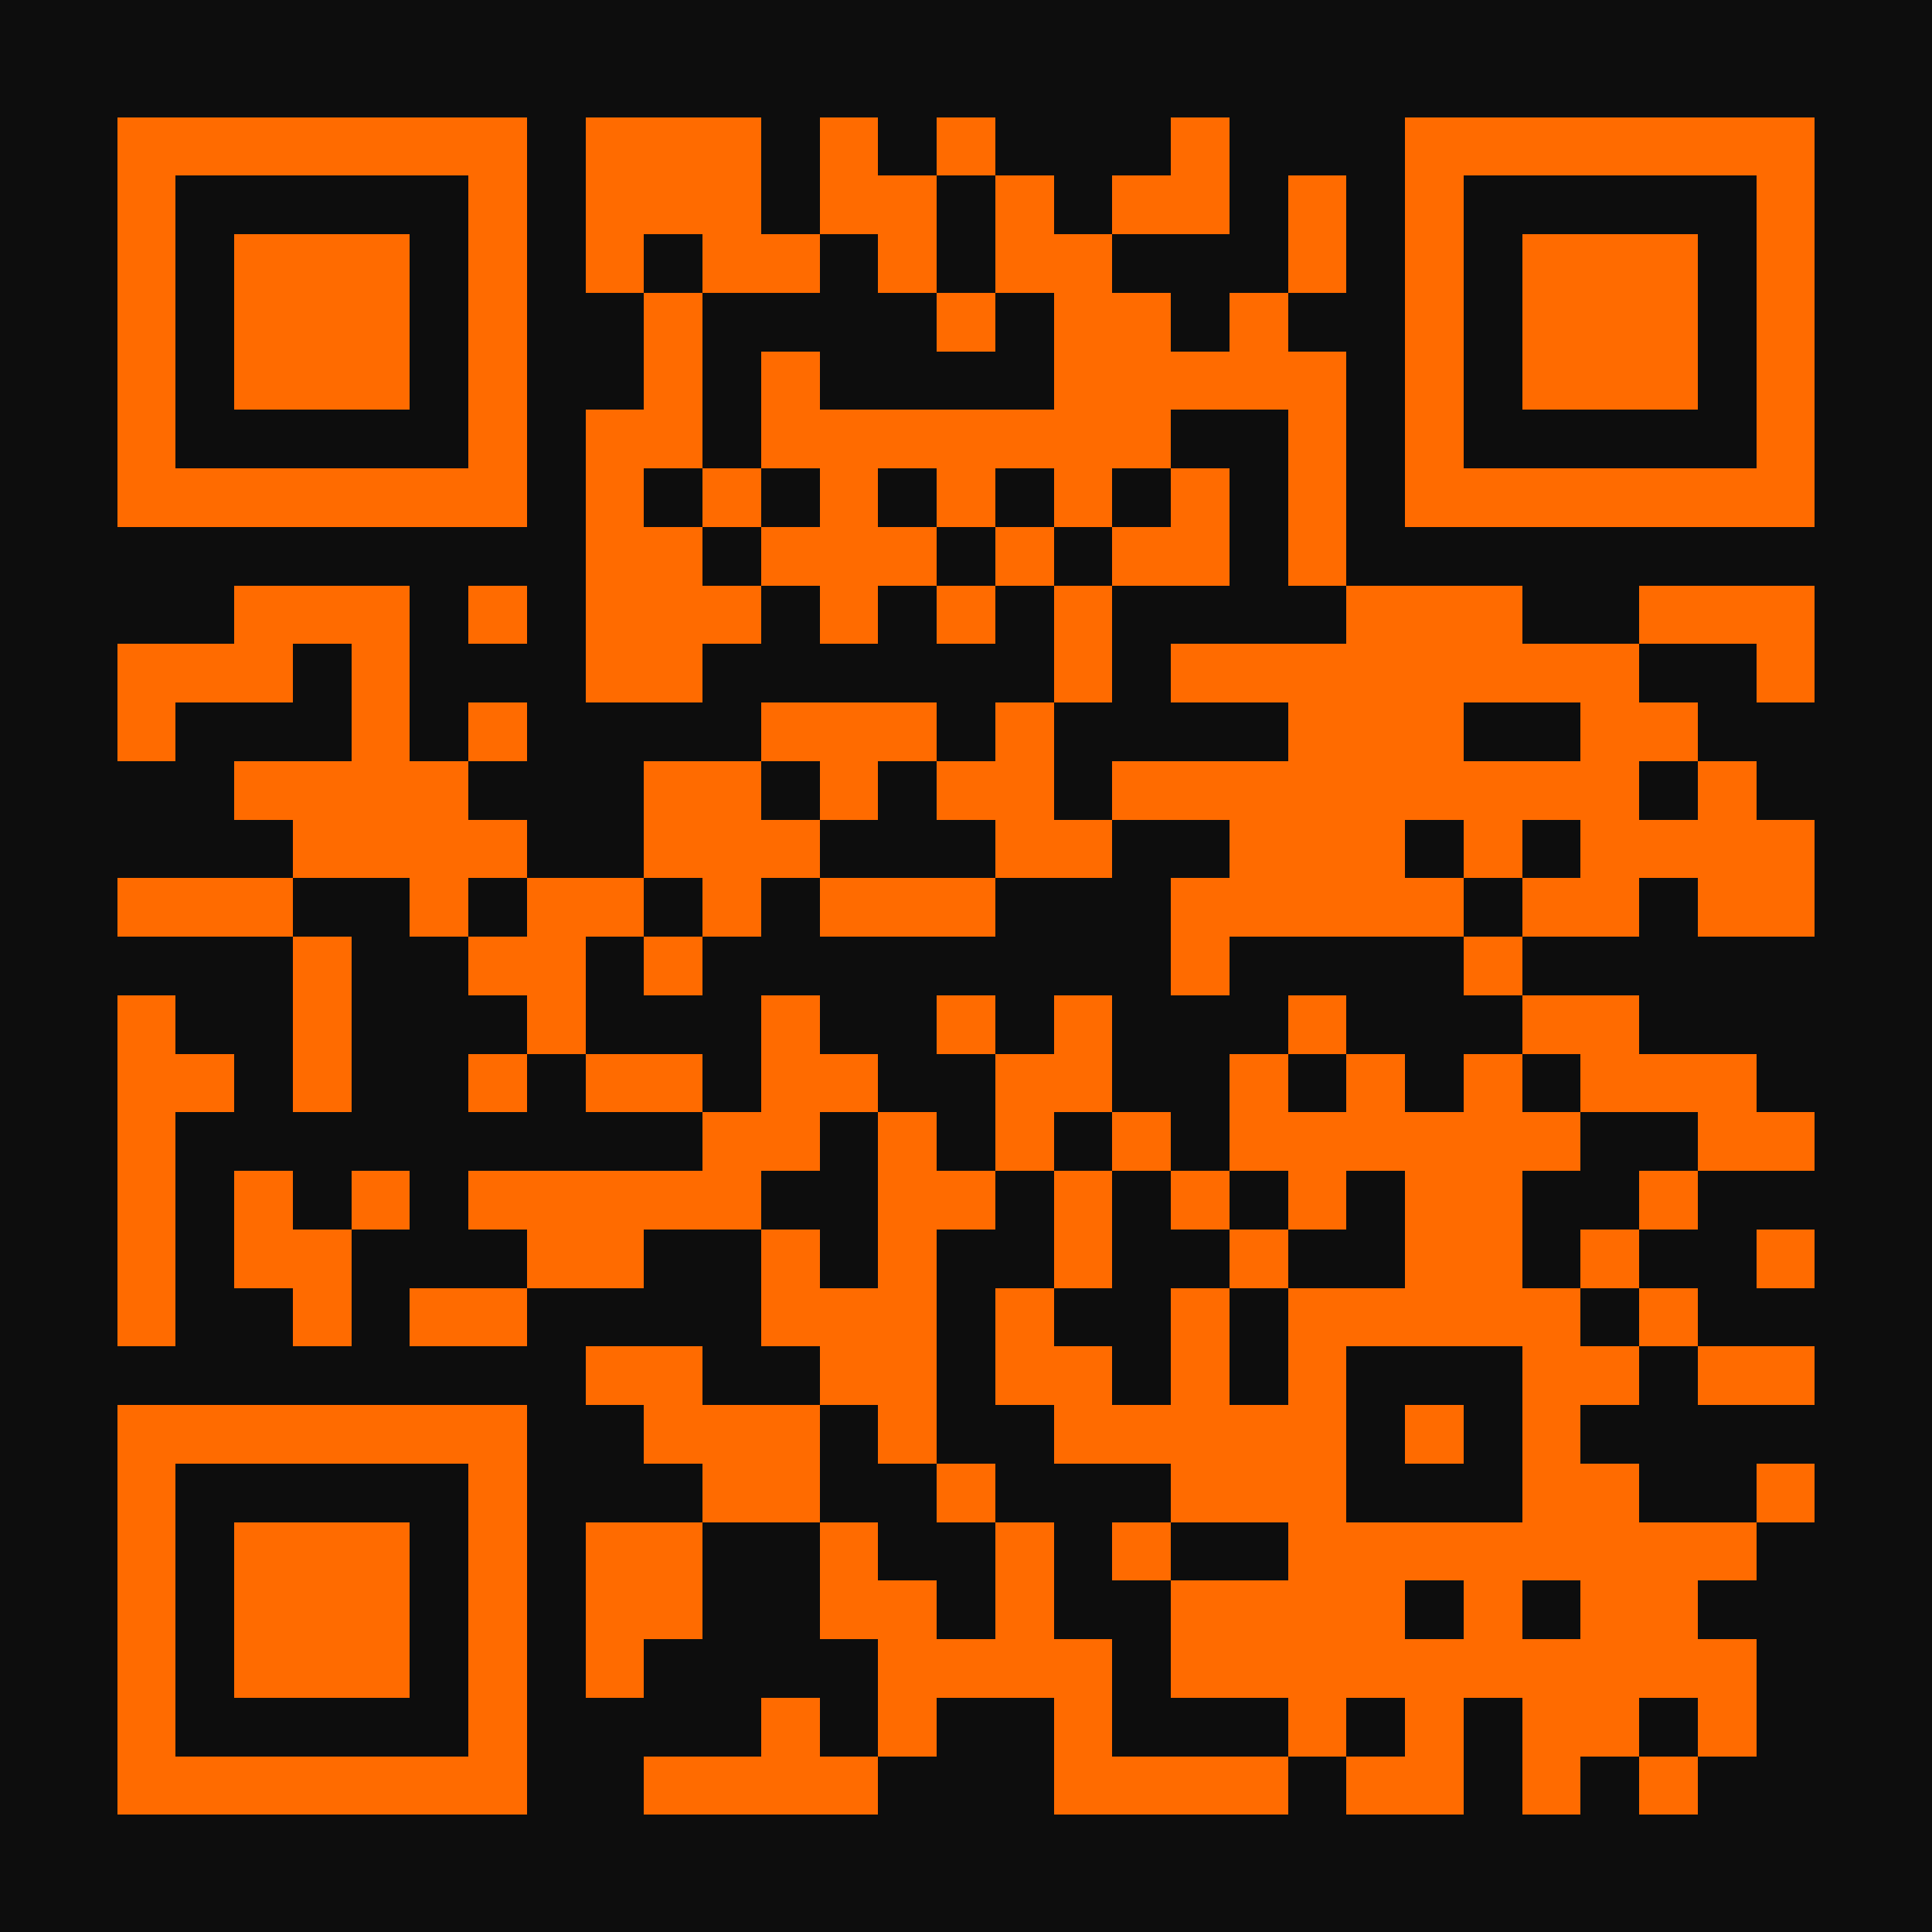
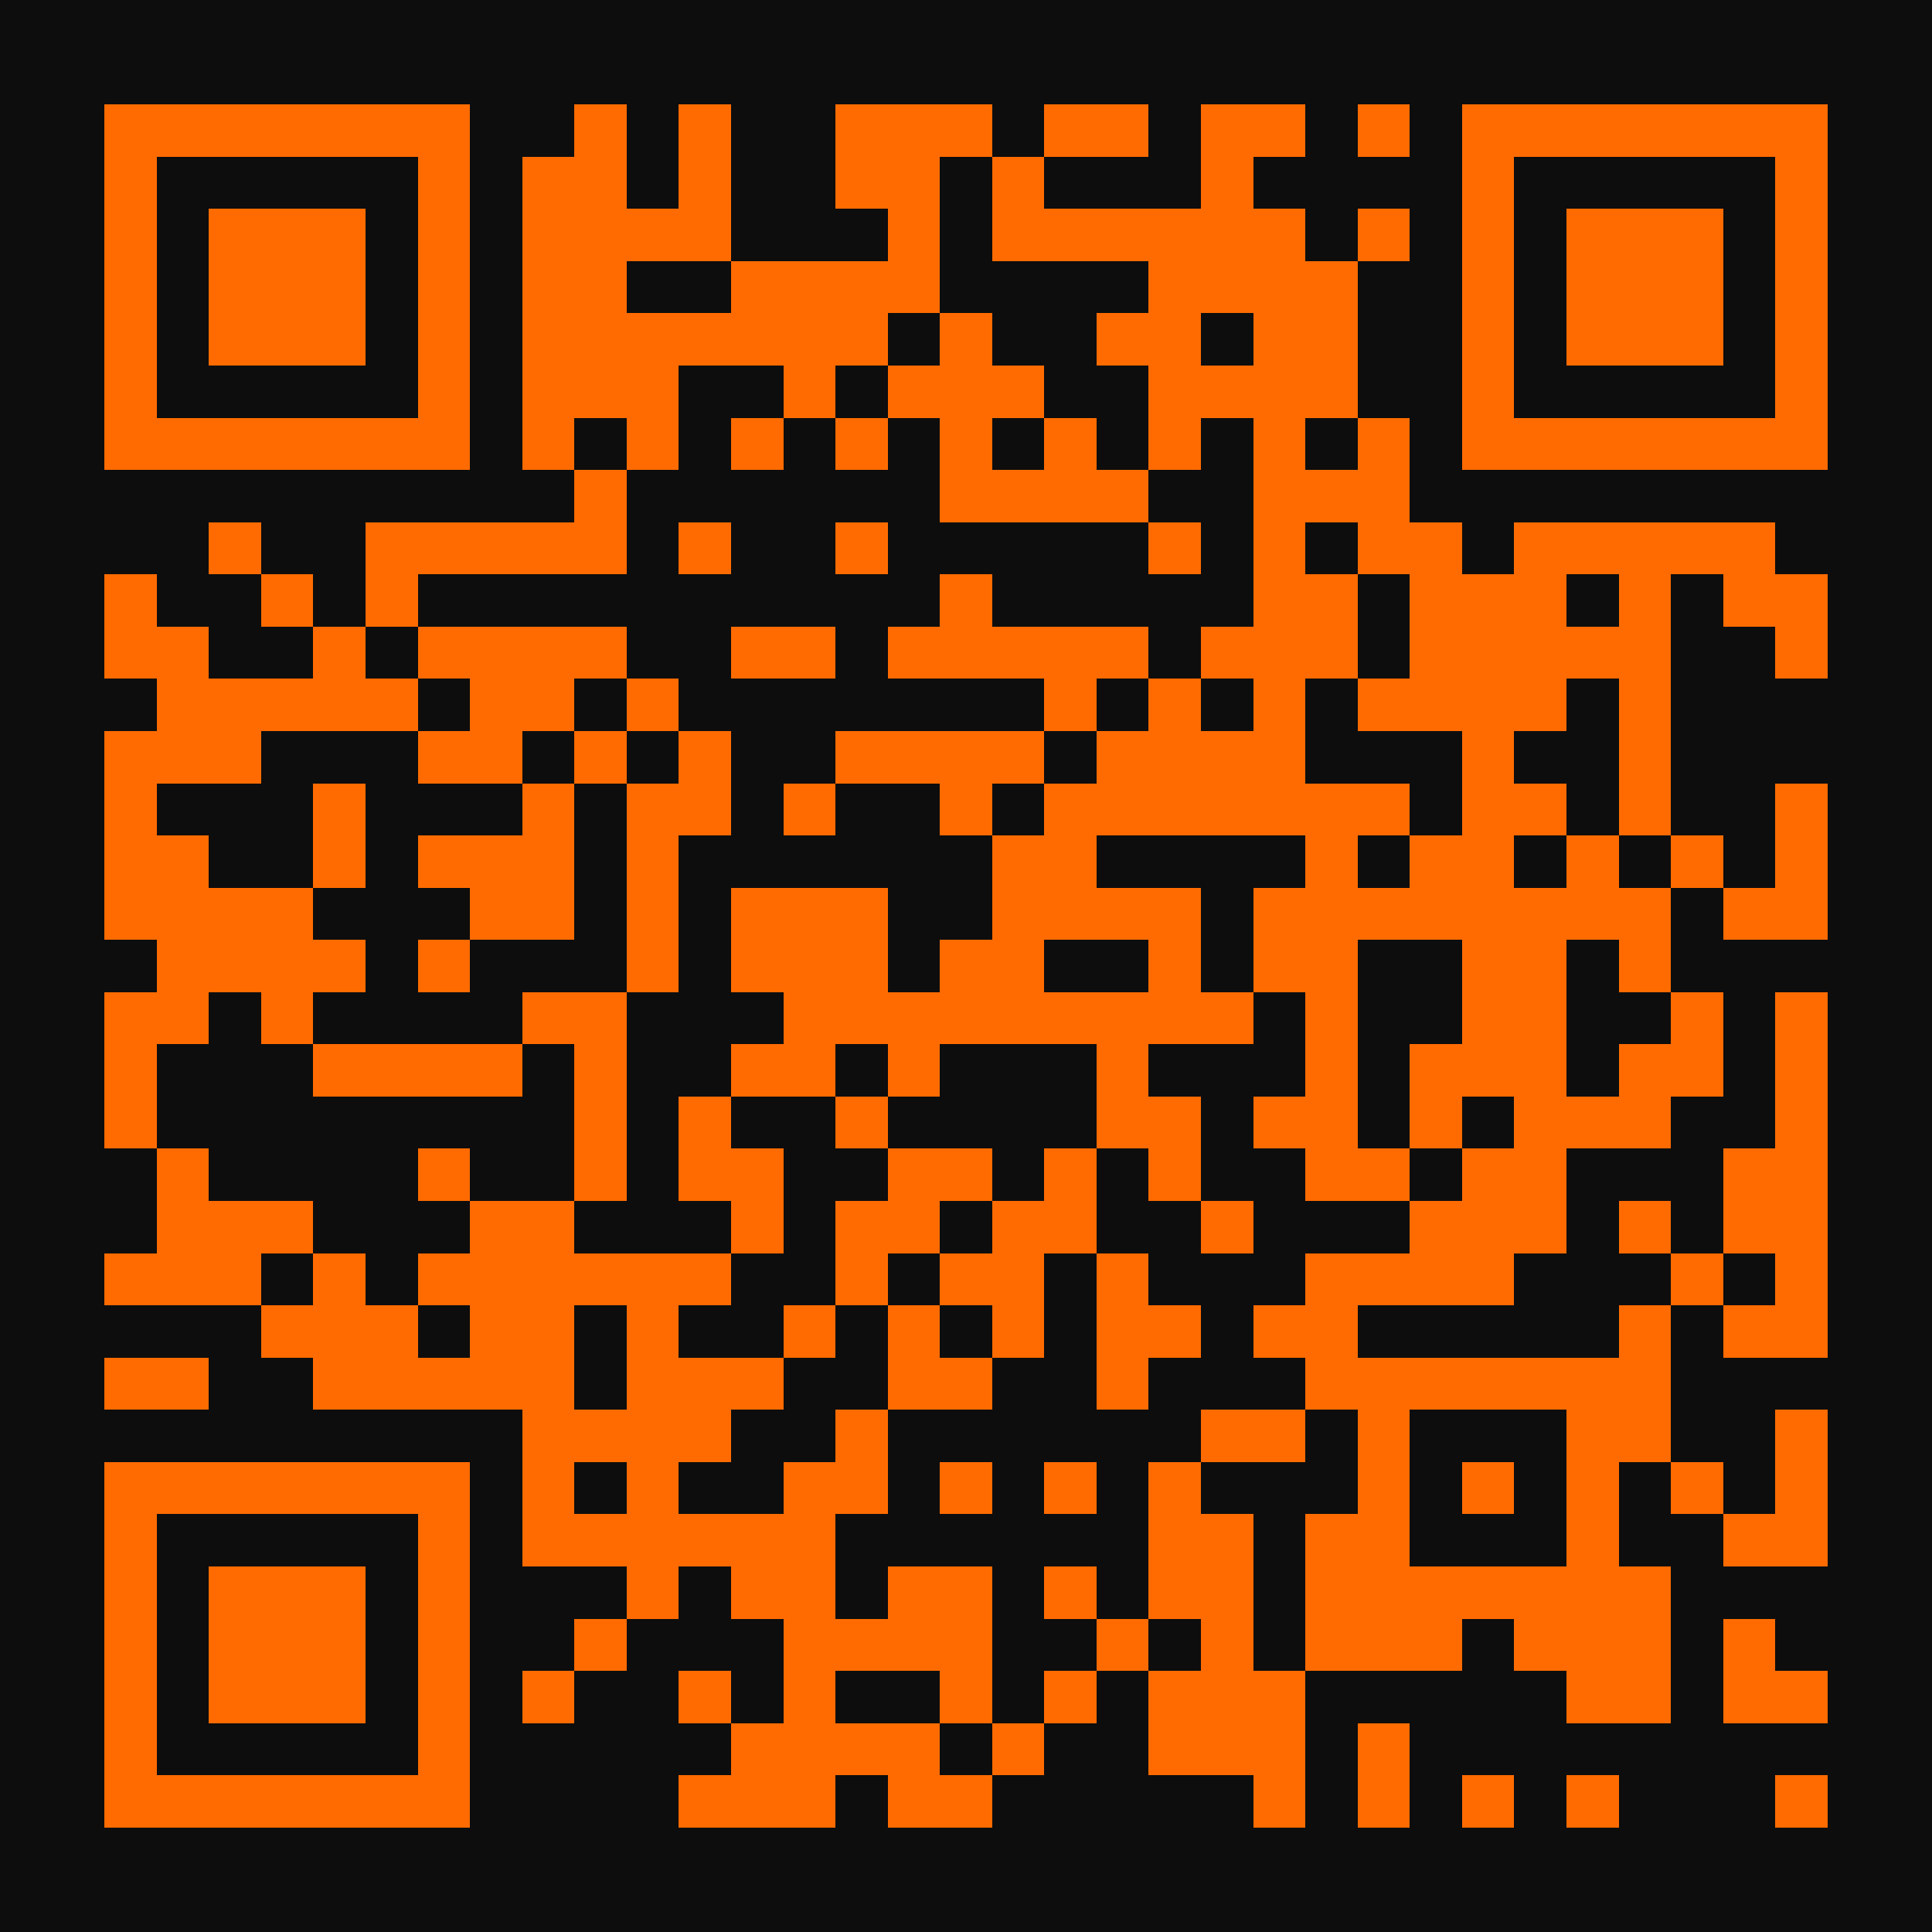
- <svg xmlns="http://www.w3.org/2000/svg" viewBox="0 0 33 33" shape-rendering="crispEdges">
-   <path fill="#0d0d0d" d="M0 0h33v33H0z" />
-   <path stroke="#FF6B00" d="M2 2.5h7m1 0h3m1 0h1m1 0h1m3 0h1m3 0h7M2 3.5h1m5 0h1m1 0h3m1 0h2m1 0h1m1 0h2m1 0h1m1 0h1m5 0h1M2 4.5h1m1 0h3m1 0h1m1 0h1m1 0h2m1 0h1m1 0h2m3 0h1m1 0h1m1 0h3m1 0h1M2 5.5h1m1 0h3m1 0h1m2 0h1m4 0h1m1 0h2m1 0h1m2 0h1m1 0h3m1 0h1M2 6.5h1m1 0h3m1 0h1m2 0h1m1 0h1m4 0h5m1 0h1m1 0h3m1 0h1M2 7.5h1m5 0h1m1 0h2m1 0h7m2 0h1m1 0h1m5 0h1M2 8.5h7m1 0h1m1 0h1m1 0h1m1 0h1m1 0h1m1 0h1m1 0h1m1 0h7M10 9.5h2m1 0h3m1 0h1m1 0h2m1 0h1M4 10.5h3m1 0h1m1 0h3m1 0h1m1 0h1m1 0h1m4 0h3m2 0h3M2 11.5h3m1 0h1m3 0h2m6 0h1m1 0h8m2 0h1M2 12.5h1m3 0h1m1 0h1m4 0h3m1 0h1m4 0h3m2 0h2M4 13.5h4m3 0h2m1 0h1m1 0h2m1 0h9m1 0h1M5 14.5h4m2 0h3m3 0h2m2 0h3m1 0h1m1 0h4M2 15.5h3m2 0h1m1 0h2m1 0h1m1 0h3m3 0h5m1 0h2m1 0h2M5 16.5h1m2 0h2m1 0h1m8 0h1m4 0h1M2 17.5h1m2 0h1m3 0h1m3 0h1m2 0h1m1 0h1m3 0h1m3 0h2M2 18.5h2m1 0h1m2 0h1m1 0h2m1 0h2m2 0h2m2 0h1m1 0h1m1 0h1m1 0h3M2 19.5h1m9 0h2m1 0h1m1 0h1m1 0h1m1 0h6m2 0h2M2 20.5h1m1 0h1m1 0h1m1 0h5m2 0h2m1 0h1m1 0h1m1 0h1m1 0h2m2 0h1M2 21.5h1m1 0h2m3 0h2m2 0h1m1 0h1m2 0h1m2 0h1m2 0h2m1 0h1m2 0h1M2 22.5h1m2 0h1m1 0h2m4 0h3m1 0h1m2 0h1m1 0h5m1 0h1M10 23.5h2m2 0h2m1 0h2m1 0h1m1 0h1m3 0h2m1 0h2M2 24.5h7m2 0h3m1 0h1m2 0h5m1 0h1m1 0h1M2 25.5h1m5 0h1m3 0h2m2 0h1m3 0h3m3 0h2m2 0h1M2 26.5h1m1 0h3m1 0h1m1 0h2m2 0h1m2 0h1m1 0h1m2 0h8M2 27.5h1m1 0h3m1 0h1m1 0h2m2 0h2m1 0h1m2 0h4m1 0h1m1 0h2M2 28.5h1m1 0h3m1 0h1m1 0h1m4 0h4m1 0h10M2 29.5h1m5 0h1m4 0h1m1 0h1m2 0h1m3 0h1m1 0h1m1 0h2m1 0h1M2 30.5h7m2 0h4m3 0h4m1 0h2m1 0h1m1 0h1" />
+ <svg xmlns="http://www.w3.org/2000/svg" viewBox="0 0 37 37" shape-rendering="crispEdges">
+   <path fill="#0d0d0d" d="M0 0h37v37H0z" />
+   <path stroke="#FF6B00" d="M2 2.5h7m2 0h1m1 0h1m2 0h3m1 0h2m1 0h2m1 0h1m1 0h7M2 3.5h1m5 0h1m1 0h2m1 0h1m2 0h2m1 0h1m3 0h1m4 0h1m5 0h1M2 4.5h1m1 0h3m1 0h1m1 0h4m3 0h1m1 0h6m1 0h1m1 0h1m1 0h3m1 0h1M2 5.5h1m1 0h3m1 0h1m1 0h2m2 0h4m4 0h4m2 0h1m1 0h3m1 0h1M2 6.5h1m1 0h3m1 0h1m1 0h7m1 0h1m2 0h2m1 0h2m2 0h1m1 0h3m1 0h1M2 7.5h1m5 0h1m1 0h3m2 0h1m1 0h3m2 0h4m2 0h1m5 0h1M2 8.5h7m1 0h1m1 0h1m1 0h1m1 0h1m1 0h1m1 0h1m1 0h1m1 0h1m1 0h1m1 0h7M11 9.5h1m6 0h4m2 0h3M4 10.5h1m2 0h5m1 0h1m2 0h1m5 0h1m1 0h1m1 0h2m1 0h5M2 11.5h1m2 0h1m1 0h1m10 0h1m5 0h2m1 0h3m1 0h1m1 0h2M2 12.5h2m2 0h1m1 0h4m2 0h2m1 0h5m1 0h3m1 0h5m2 0h1M3 13.5h5m1 0h2m1 0h1m7 0h1m1 0h1m1 0h1m1 0h4m1 0h1M2 14.5h3m3 0h2m1 0h1m1 0h1m2 0h4m1 0h4m3 0h1m2 0h1M2 15.5h1m3 0h1m3 0h1m1 0h2m1 0h1m2 0h1m1 0h7m1 0h2m1 0h1m2 0h1M2 16.5h2m2 0h1m1 0h3m1 0h1m6 0h2m4 0h1m1 0h2m1 0h1m1 0h1m1 0h1M2 17.5h4m3 0h2m1 0h1m1 0h3m2 0h4m1 0h8m1 0h2M3 18.5h4m1 0h1m3 0h1m1 0h3m1 0h2m2 0h1m1 0h2m2 0h2m1 0h1M2 19.5h2m1 0h1m4 0h2m3 0h9m1 0h1m2 0h2m2 0h1m1 0h1M2 20.5h1m3 0h4m1 0h1m2 0h2m1 0h1m3 0h1m3 0h1m1 0h3m1 0h2m1 0h1M2 21.5h1m8 0h1m1 0h1m2 0h1m4 0h2m1 0h2m1 0h1m1 0h3m2 0h1M3 22.5h1m4 0h1m2 0h1m1 0h2m2 0h2m1 0h1m1 0h1m2 0h2m1 0h2m3 0h2M3 23.5h3m3 0h2m3 0h1m1 0h2m1 0h2m2 0h1m3 0h3m1 0h1m1 0h2M2 24.5h3m1 0h1m1 0h6m2 0h1m1 0h2m1 0h1m3 0h4m3 0h1m1 0h1M5 25.5h3m1 0h2m1 0h1m2 0h1m1 0h1m1 0h1m1 0h2m1 0h2m5 0h1m1 0h2M2 26.5h2m2 0h5m1 0h3m2 0h2m2 0h1m3 0h7M10 27.5h4m2 0h1m6 0h2m1 0h1m3 0h2m2 0h1M2 28.5h7m1 0h1m1 0h1m2 0h2m1 0h1m1 0h1m1 0h1m3 0h1m1 0h1m1 0h1m1 0h1m1 0h1M2 29.5h1m5 0h1m1 0h6m6 0h2m1 0h2m3 0h1m2 0h2M2 30.5h1m1 0h3m1 0h1m3 0h1m1 0h2m1 0h2m1 0h1m1 0h2m1 0h7M2 31.5h1m1 0h3m1 0h1m2 0h1m3 0h4m2 0h1m1 0h1m1 0h3m1 0h3m1 0h1M2 32.5h1m1 0h3m1 0h1m1 0h1m2 0h1m1 0h1m2 0h1m1 0h1m1 0h3m5 0h2m1 0h2M2 33.5h1m5 0h1m5 0h4m1 0h1m2 0h3m1 0h1M2 34.5h7m4 0h3m1 0h2m5 0h1m1 0h1m1 0h1m1 0h1m3 0h1" />
</svg>
